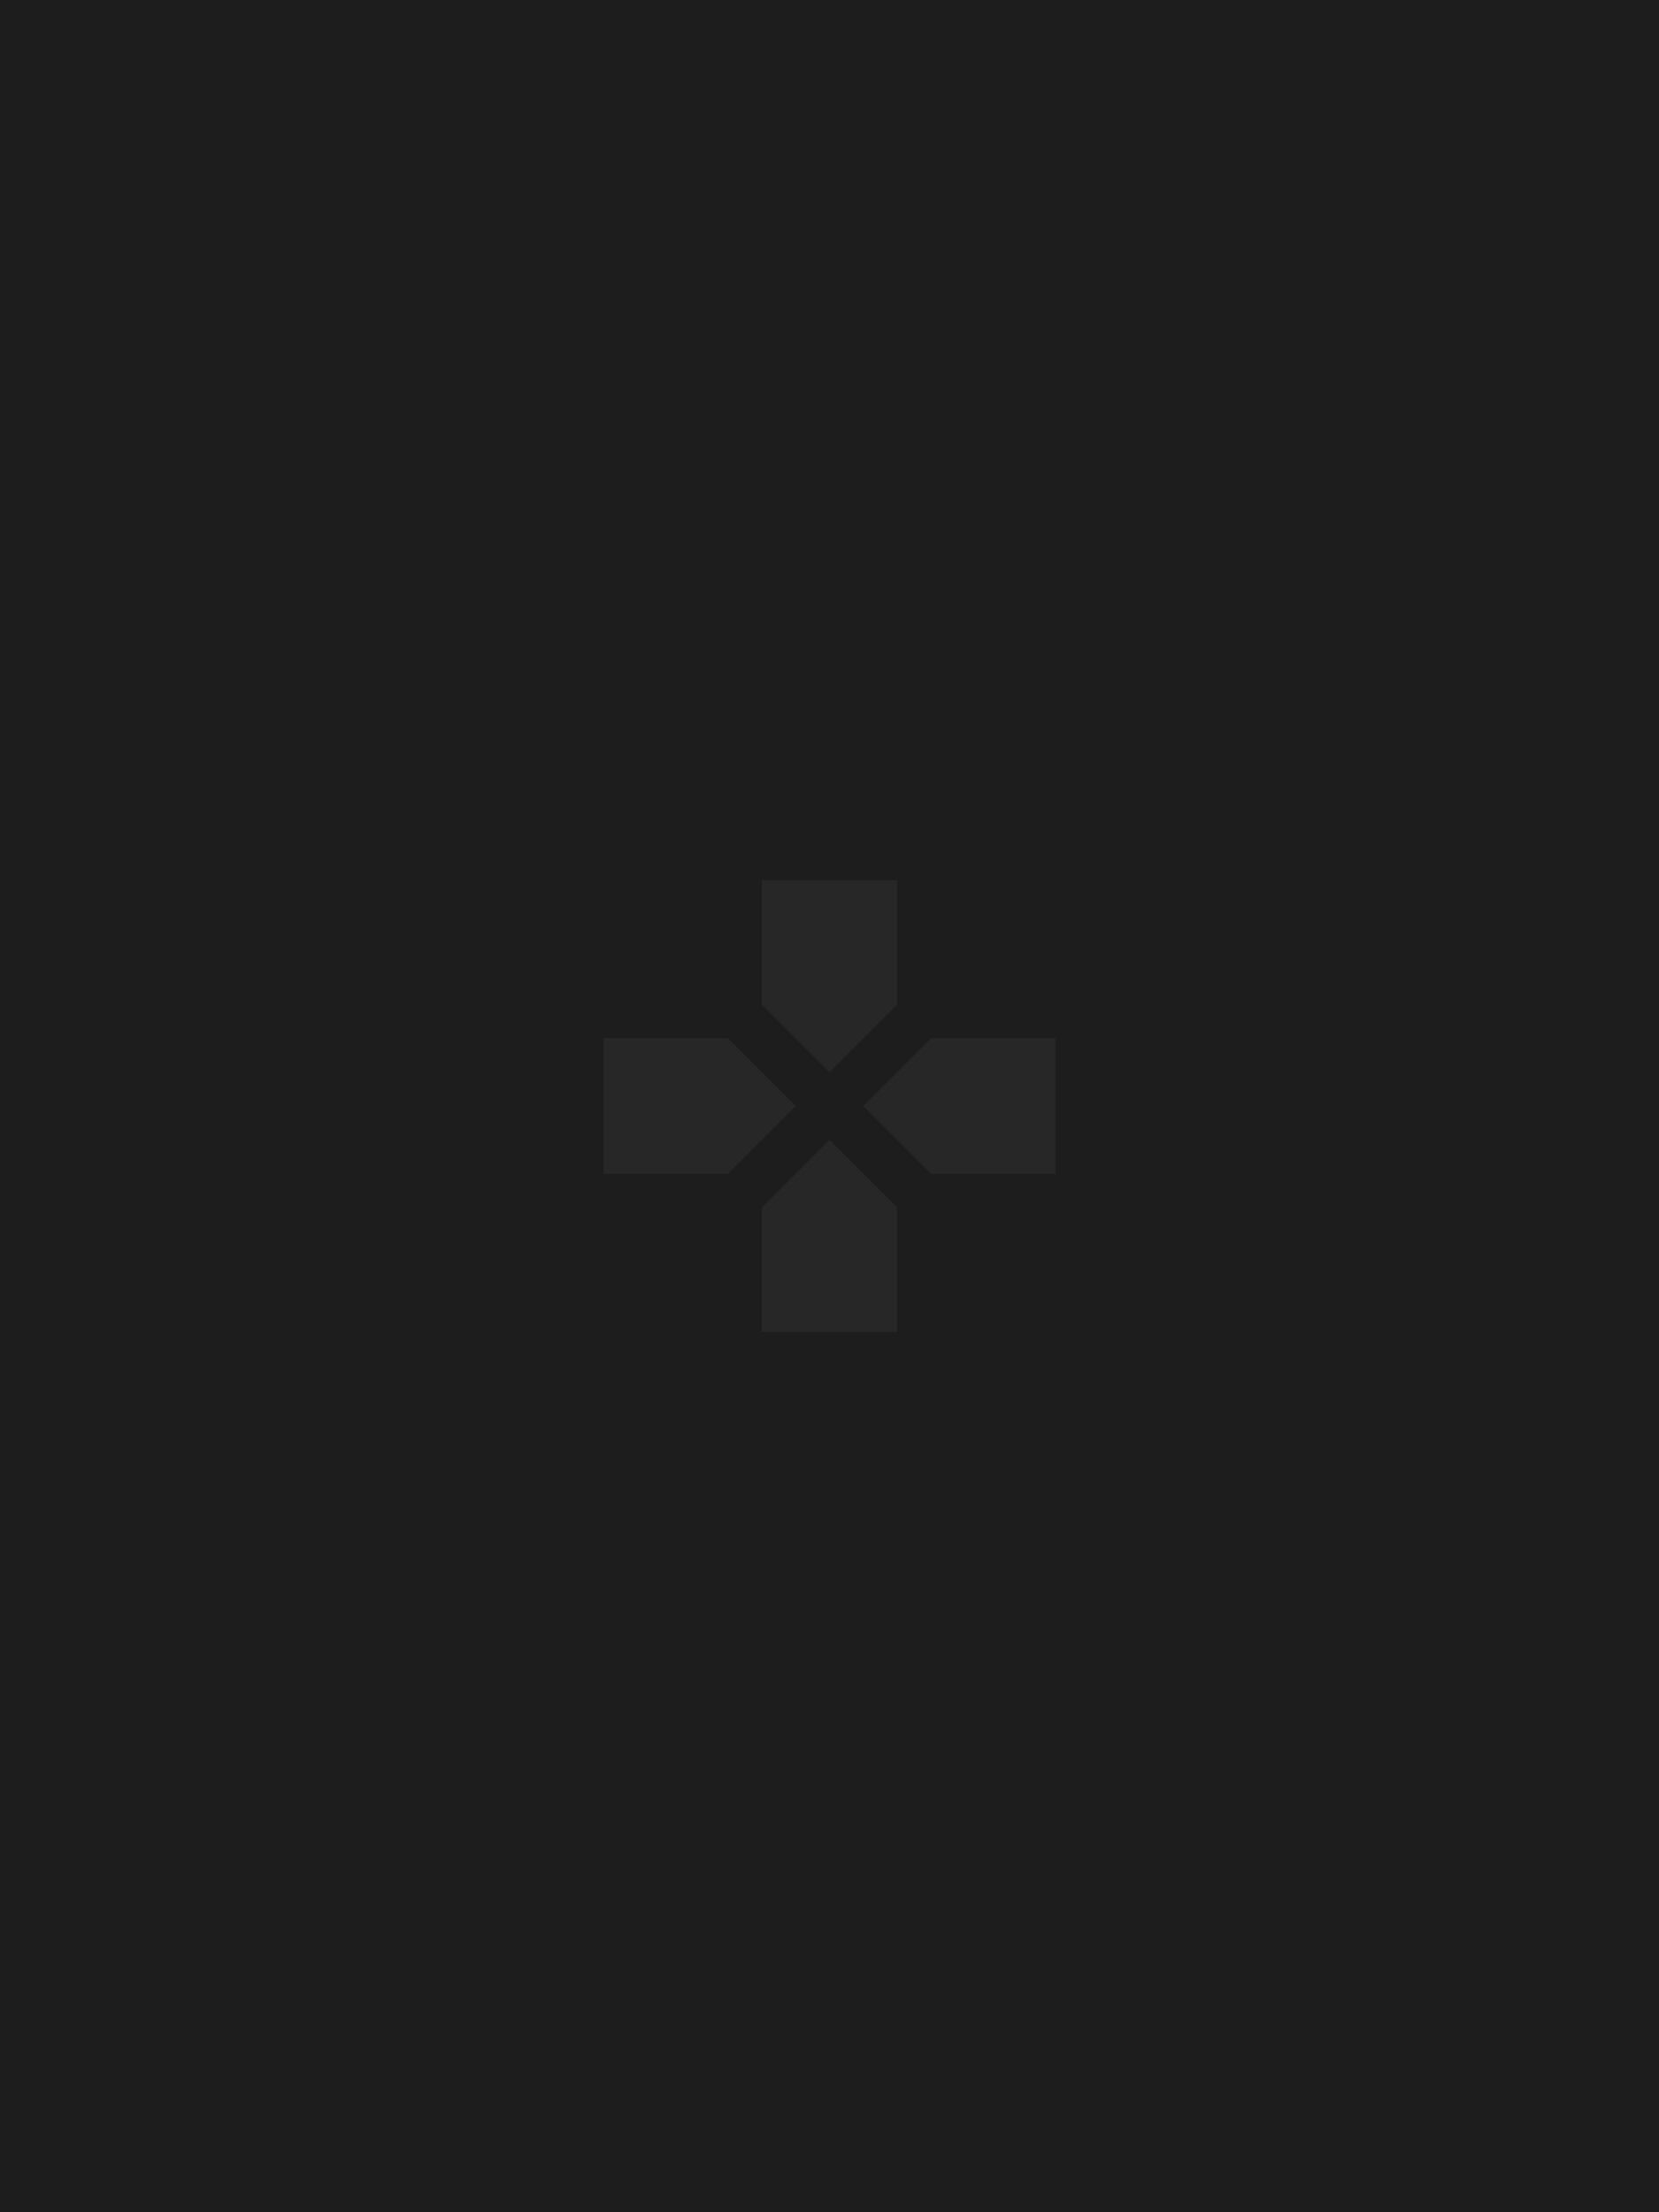
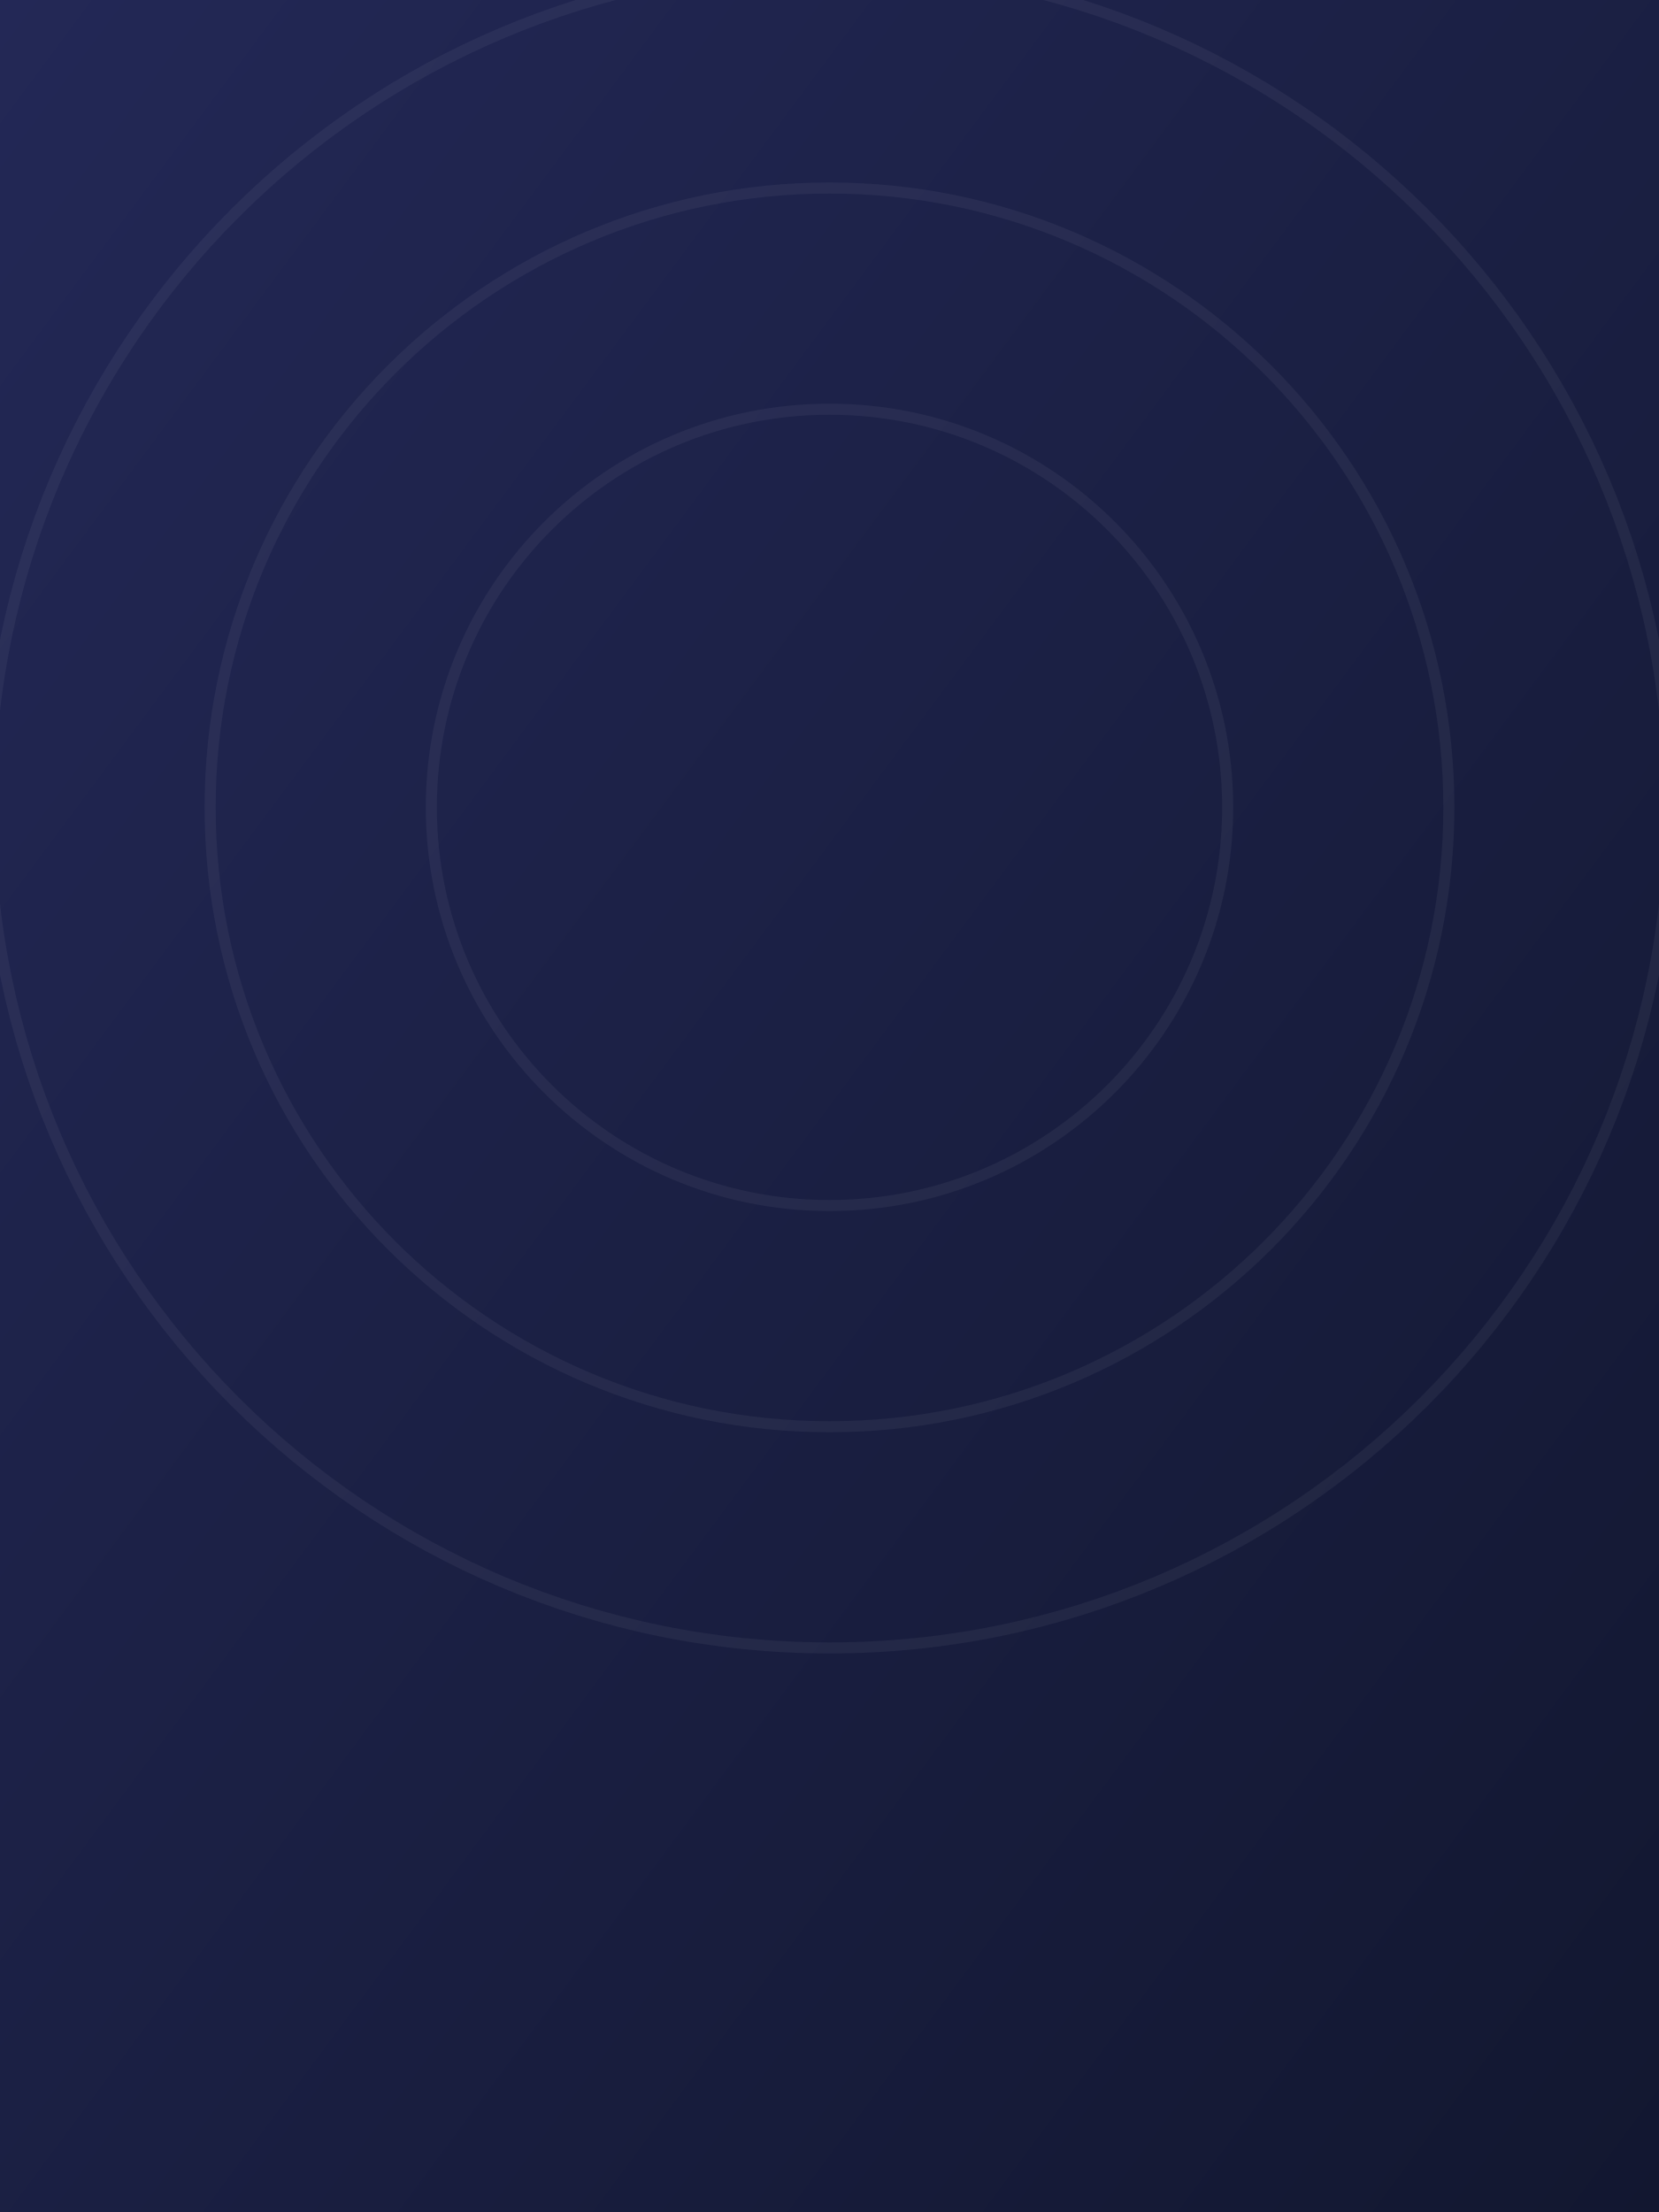
- <svg xmlns="http://www.w3.org/2000/svg" style="isolation:isolate" viewBox="0 0 300 400" width="300" height="400">
+ <svg xmlns="http://www.w3.org/2000/svg" viewBox="0 0 300 400" width="300" height="400">
  <defs>
-     <clipPath id="_clipPath_BVjMtbR4dEXaBuo9qBU4zJA4ZPJHGfxW">
-       <rect width="300" height="400" />
-     </clipPath>
+     <linearGradient id="a" x1="0" y1="0" x2="1" y2="1">
+       <stop offset="0" stop-color="#232856" />
+       <stop offset="1" stop-color="#121730" />
+     </linearGradient>
  </defs>
-   <g clip-path="url(#_clipPath_BVjMtbR4dEXaBuo9qBU4zJA4ZPJHGfxW)">
-     <clipPath id="_clipPath_UBQAdzuop4HX8nHiyTz6R71FUYdEnoXn">
-       <rect x="0" y="0" width="300" height="400" transform="matrix(1,0,0,1,0,0)" fill="rgb(255,255,255)" />
-     </clipPath>
-     <g clip-path="url(#_clipPath_UBQAdzuop4HX8nHiyTz6R71FUYdEnoXn)">
-       <g id="Group">
-         <rect x="0" y="0" width="300" height="400" transform="matrix(1,0,0,1,0,0)" fill="rgb(29,29,29)" />
-         <g id="ic_gamepad_48px">
-           <path d=" M 101 151 L 199 151 L 199 249 L 101 249 L 101 151 Z " fill="none" />
-           <path d=" M 162.25 181.625 L 162.25 159.167 L 137.75 159.167 L 137.75 181.625 L 150 193.875 L 162.25 181.625 Z  M 131.625 187.75 L 109.167 187.75 L 109.167 212.25 L 131.625 212.25 L 143.875 200 L 131.625 187.75 Z  M 137.75 218.375 L 137.75 240.833 L 162.25 240.833 L 162.25 218.375 L 150 206.125 L 137.75 218.375 Z  M 168.375 187.75 L 156.125 200 L 168.375 212.25 L 190.833 212.25 L 190.833 187.75 L 168.375 187.75 Z " fill="rgb(39,39,39)" />
-         </g>
-       </g>
-     </g>
+   <rect width="300" height="400" fill="url(#a)" />
+   <g fill="none" stroke="#fff" stroke-opacity=".05" stroke-width="2">
+     <circle cx="150" cy="146" r="72" />
+     <circle cx="150" cy="146" r="112" />
+     <circle cx="150" cy="146" r="152" />
  </g>
</svg>
